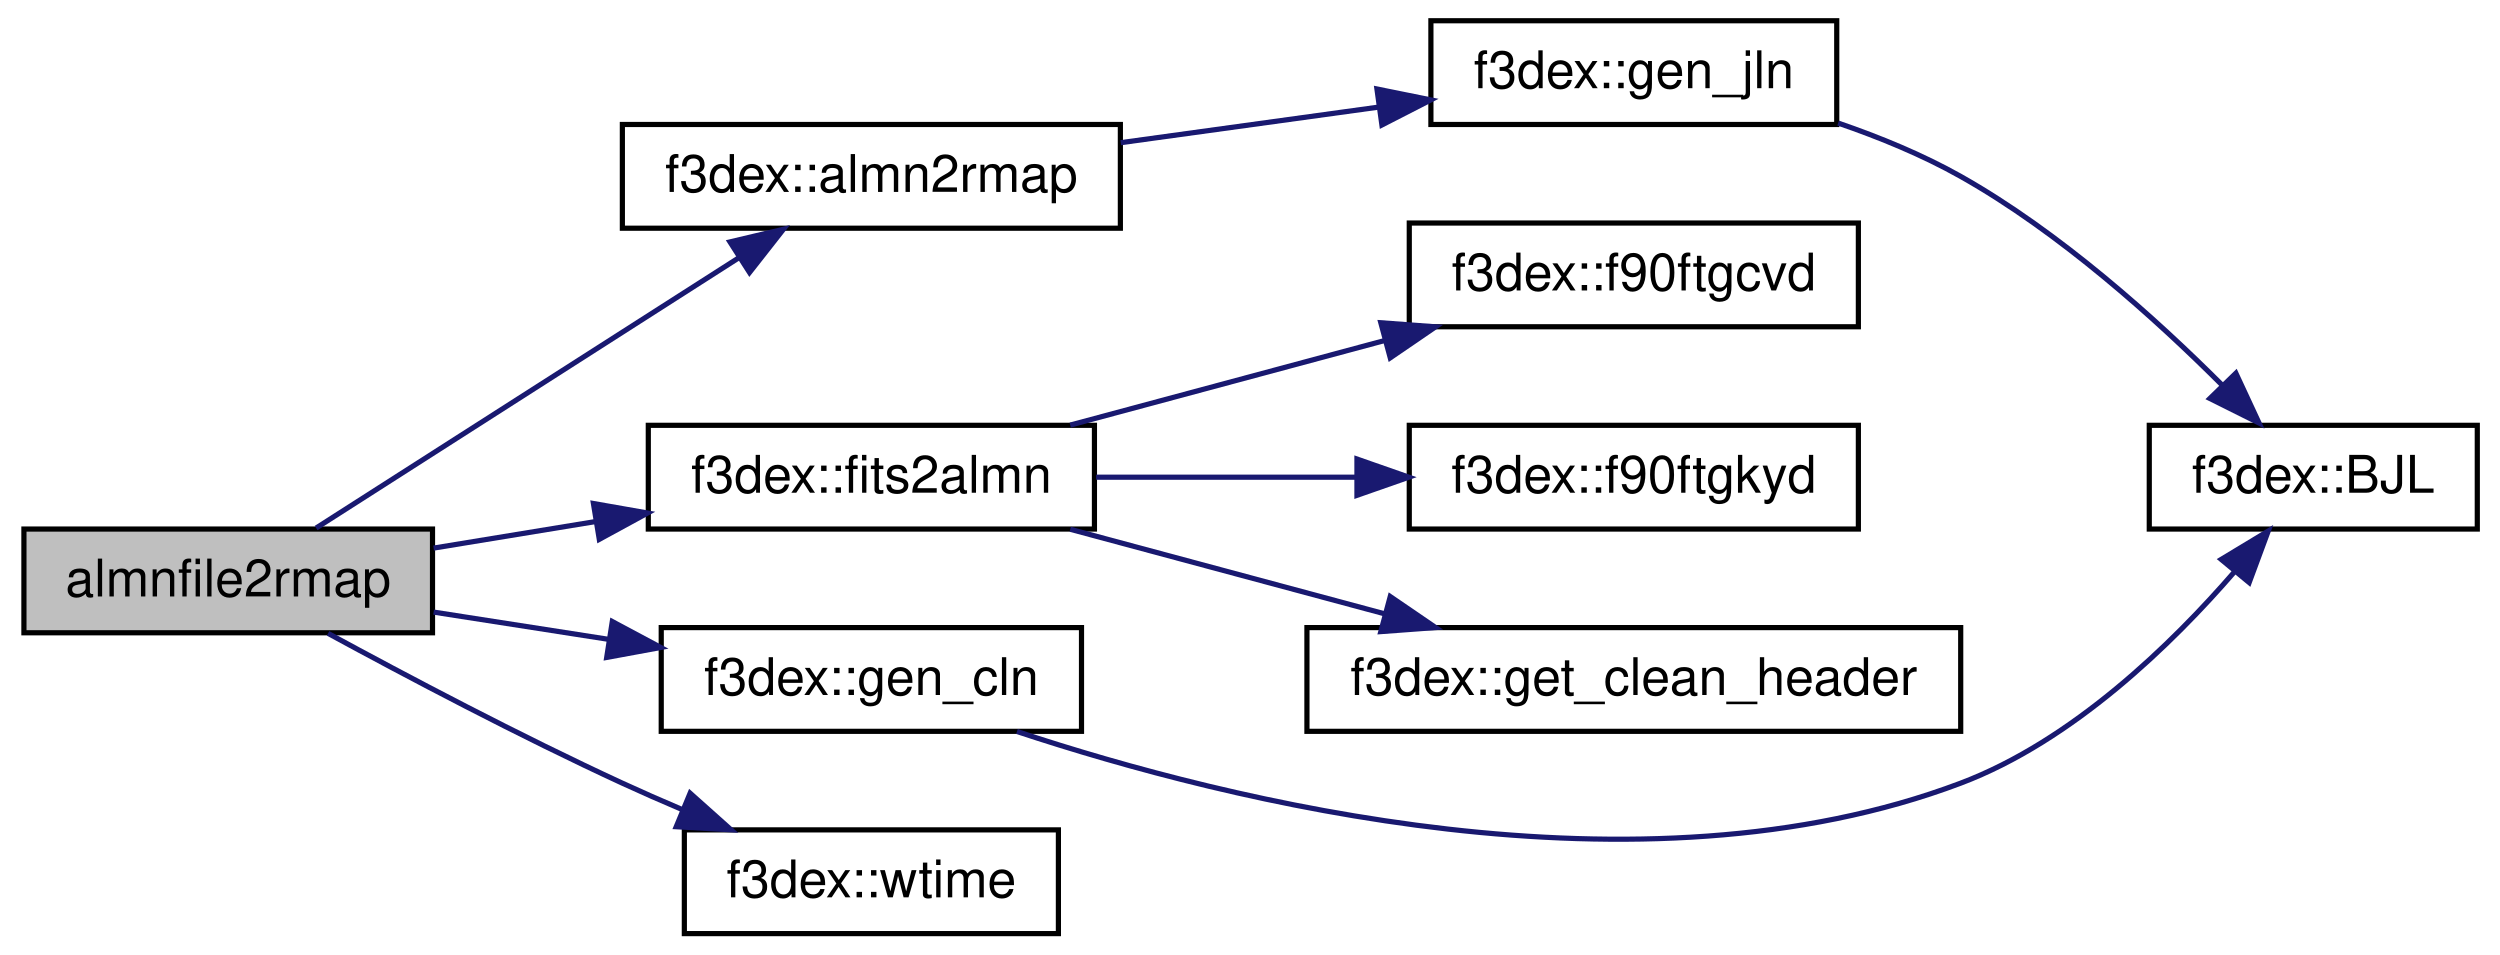
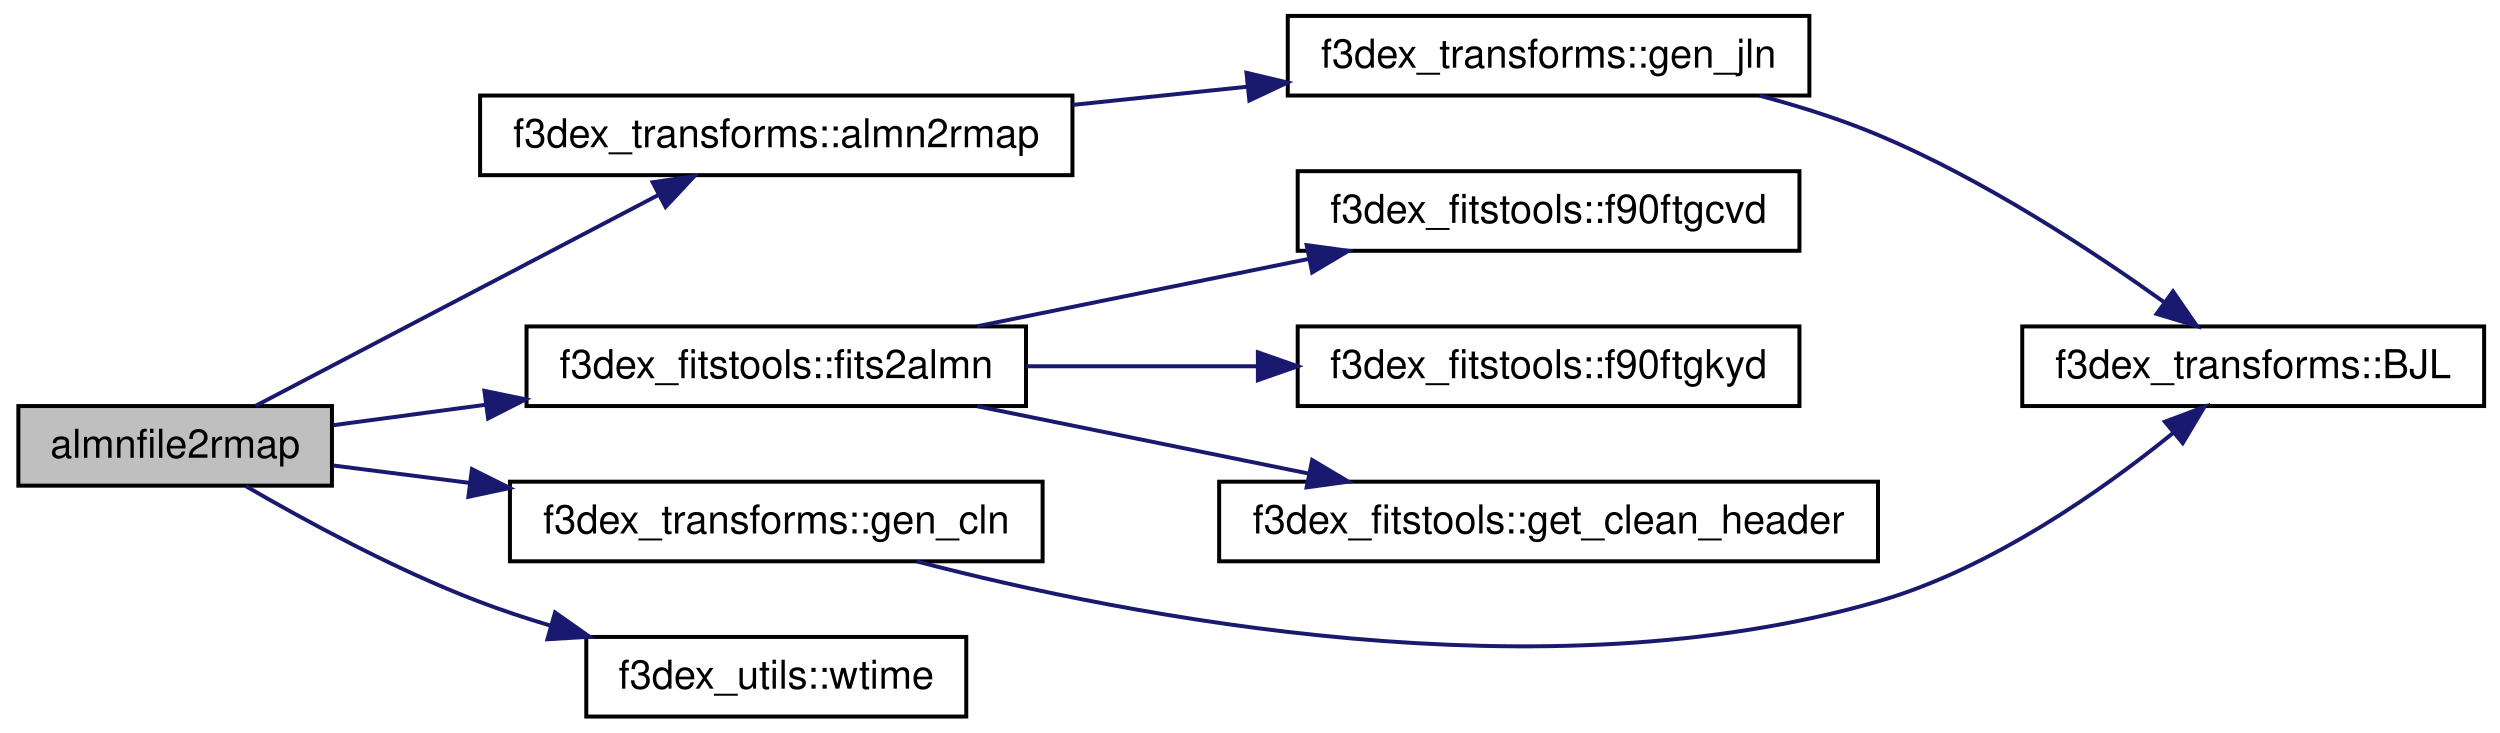
- <svg xmlns="http://www.w3.org/2000/svg" xmlns:xlink="http://www.w3.org/1999/xlink" width="482pt" height="184pt" viewBox="0.00 0.00 482.00 184.00">
+ <svg xmlns="http://www.w3.org/2000/svg" xmlns:xlink="http://www.w3.org/1999/xlink" width="628pt" height="184pt" viewBox="0.00 0.00 628.00 184.00">
  <g id="graph1" class="graph" transform="scale(1 1) rotate(0) translate(4 180)">
-     <polygon fill="white" stroke="white" points="-4,5 -4,-180 479,-180 479,5 -4,5" />
+     <polygon fill="white" stroke="white" points="-4,5 -4,-180 625,-180 625,5 -4,5" />
    <g id="node1" class="node">
      <polygon fill="#bfbfbf" stroke="black" points="0.612,-58 0.612,-78 79.388,-78 79.388,-58 0.612,-58" />
      <text text-anchor="middle" x="40" y="-65" font-family="Helvetica,sans-Serif" font-size="10.00">almnfile2rmap</text>
    </g>
    <g id="node3" class="node">
-       <a xlink:href="namespacef3dex.html#ae2e71647b18208d49ce5ebc6dcc3dbea" target="_top" xlink:title="f3dex::almn2rmap">
-         <polygon fill="white" stroke="black" points="115.992,-136 115.992,-156 212.007,-156 212.007,-136 115.992,-136" />
-         <text text-anchor="middle" x="164" y="-143" font-family="Helvetica,sans-Serif" font-size="10.00">f3dex::almn2rmap</text>
+       <a xlink:href="namespacef3dex__transforms.html#a3e792eb35f030b601d9262ac031cfdb9" target="_top" xlink:title="f3dex_transforms::almn2rmap">
+         <polygon fill="white" stroke="black" points="116.602,-136 116.602,-156 265.398,-156 265.398,-136 116.602,-136" />
+         <text text-anchor="middle" x="191" y="-143" font-family="Helvetica,sans-Serif" font-size="10.00">f3dex_transforms::almn2rmap</text>
      </a>
    </g>
    <g id="edge2" class="edge">
-       <path fill="none" stroke="midnightblue" d="M56.949,-78.197C77.682,-91.452 114.102,-114.737 138.39,-130.266" />
-       <polygon fill="midnightblue" stroke="midnightblue" points="136.736,-133.363 147.047,-135.8 140.507,-127.465 136.736,-133.363" />
+       <path fill="none" stroke="midnightblue" d="M60.174,-78.037C85.848,-91.478 131.605,-115.431 161.37,-131.013" />
+       <polygon fill="midnightblue" stroke="midnightblue" points="159.944,-134.216 170.426,-135.753 163.19,-128.015 159.944,-134.216" />
    </g>
    <g id="node9" class="node">
-       <a xlink:href="namespacef3dex.html#a6630d20765692f55b9c5389e877e35ae" target="_top" xlink:title="f3dex::fits2almn">
-         <polygon fill="white" stroke="black" points="120.992,-78 120.992,-98 207.008,-98 207.008,-78 120.992,-78" />
-         <text text-anchor="middle" x="164" y="-85" font-family="Helvetica,sans-Serif" font-size="10.00">f3dex::fits2almn</text>
+       <a xlink:href="namespacef3dex__fitstools.html#a106cd0d1eb3bcd38d2c43228f499f57b" target="_top" xlink:title="f3dex_fitstools::fits2almn">
+         <polygon fill="white" stroke="black" points="128.266,-78 128.266,-98 253.734,-98 253.734,-78 128.266,-78" />
+         <text text-anchor="middle" x="191" y="-85" font-family="Helvetica,sans-Serif" font-size="10.00">f3dex_fitstools::fits2almn</text>
      </a>
    </g>
    <g id="edge8" class="edge">
-       <path fill="none" stroke="midnightblue" d="M79.602,-74.328C89.547,-75.959 100.415,-77.74 110.922,-79.463" />
-       <polygon fill="midnightblue" stroke="midnightblue" points="110.409,-82.925 120.844,-81.089 111.542,-76.017 110.409,-82.925" />
+       <path fill="none" stroke="midnightblue" d="M79.759,-73.203C91.509,-74.78 104.813,-76.566 118.012,-78.337" />
+       <polygon fill="midnightblue" stroke="midnightblue" points="117.68,-81.824 128.057,-79.686 118.612,-74.886 117.68,-81.824" />
    </g>
    <g id="node17" class="node">
-       <a xlink:href="namespacef3dex.html#adcf1cf51ac34f733e7a776a7df065524" target="_top" xlink:title="f3dex::gen_cln">
-         <polygon fill="white" stroke="black" points="123.486,-39 123.486,-59 204.514,-59 204.514,-39 123.486,-39" />
-         <text text-anchor="middle" x="164" y="-46" font-family="Helvetica,sans-Serif" font-size="10.00">f3dex::gen_cln</text>
+       <a xlink:href="namespacef3dex__transforms.html#aa6cd797c56b97503bf2d52131f6e5554" target="_top" xlink:title="f3dex_transforms::gen_cln">
+         <polygon fill="white" stroke="black" points="124.096,-39 124.096,-59 257.904,-59 257.904,-39 124.096,-39" />
+         <text text-anchor="middle" x="191" y="-46" font-family="Helvetica,sans-Serif" font-size="10.00">f3dex_transforms::gen_cln</text>
      </a>
    </g>
    <g id="edge16" class="edge">
-       <path fill="none" stroke="midnightblue" d="M79.602,-61.988C90.291,-60.324 102.046,-58.493 113.273,-56.744" />
-       <polygon fill="midnightblue" stroke="midnightblue" points="114.048,-60.166 123.39,-55.169 112.971,-53.249 114.048,-60.166" />
+       <path fill="none" stroke="midnightblue" d="M79.759,-63.058C90.335,-61.709 102.171,-60.2 114.056,-58.684" />
+       <polygon fill="midnightblue" stroke="midnightblue" points="114.547,-62.15 124.024,-57.413 113.661,-55.206 114.547,-62.15" />
    </g>
    <g id="node20" class="node">
-       <a xlink:href="namespacef3dex.html#ac014e878f644407cfc3eb1af25137d44" target="_top" xlink:title="f3dex::wtime">
-         <polygon fill="white" stroke="black" points="127.941,-0 127.941,-20 200.06,-20 200.06,-0 127.941,-0" />
-         <text text-anchor="middle" x="164" y="-7" font-family="Helvetica,sans-Serif" font-size="10.00">f3dex::wtime</text>
+       <a xlink:href="namespacef3dex__utils.html#ac5aa172010ec6cd9bd4c5273904b0405" target="_top" xlink:title="f3dex_utils::wtime">
+         <polygon fill="white" stroke="black" points="143.273,-0 143.273,-20 238.727,-20 238.727,-0 143.273,-0" />
+         <text text-anchor="middle" x="191" y="-7" font-family="Helvetica,sans-Serif" font-size="10.00">f3dex_utils::wtime</text>
      </a>
    </g>
    <g id="edge20" class="edge">
-       <path fill="none" stroke="midnightblue" d="M59.25,-57.887C74.289,-49.706 96.273,-38.091 116,-29 119.672,-27.308 123.539,-25.611 127.414,-23.966" />
-       <polygon fill="midnightblue" stroke="midnightblue" points="129.053,-27.075 136.953,-20.015 126.375,-20.608 129.053,-27.075" />
+       <path fill="none" stroke="midnightblue" d="M57.761,-57.867C72.631,-49.226 95.165,-36.971 116,-29 121.853,-26.76 128.067,-24.7 134.308,-22.83" />
+       <polygon fill="midnightblue" stroke="midnightblue" points="135.43,-26.15 144.091,-20.048 133.515,-19.416 135.43,-26.15" />
    </g>
    <g id="node5" class="node">
-       <a xlink:href="namespacef3dex.html#ad15a4c29088690f9ee5b97799abfc4a5" target="_top" xlink:title="f3dex::gen_jln">
-         <polygon fill="white" stroke="black" points="271.877,-156 271.877,-176 350.123,-176 350.123,-156 271.877,-156" />
-         <text text-anchor="middle" x="311" y="-163" font-family="Helvetica,sans-Serif" font-size="10.00">f3dex::gen_jln</text>
+       <a xlink:href="namespacef3dex__transforms.html#ad1ab102a8307876c7af8bd6868ea7ef2" target="_top" xlink:title="f3dex_transforms::gen_jln">
+         <polygon fill="white" stroke="black" points="319.486,-156 319.486,-176 450.514,-176 450.514,-156 319.486,-156" />
+         <text text-anchor="middle" x="385" y="-163" font-family="Helvetica,sans-Serif" font-size="10.00">f3dex_transforms::gen_jln</text>
      </a>
    </g>
    <g id="edge4" class="edge">
-       <path fill="none" stroke="midnightblue" d="M212.077,-152.493C227.951,-154.683 245.685,-157.129 261.655,-159.332" />
-       <polygon fill="midnightblue" stroke="midnightblue" points="261.473,-162.84 271.857,-160.739 262.429,-155.905 261.473,-162.84" />
+       <path fill="none" stroke="midnightblue" d="M265.409,-153.647C279.72,-155.138 294.742,-156.702 309.101,-158.198" />
+       <polygon fill="midnightblue" stroke="midnightblue" points="309.111,-161.718 319.42,-159.273 309.836,-154.756 309.111,-161.718" />
    </g>
    <g id="node7" class="node">
-       <a xlink:href="namespacef3dex.html#ae7f16ddea56702ffd83912c6def516d4" target="_top" xlink:title="Compute the value of the l-th order spherical bessel function at x.">
-         <polygon fill="white" stroke="black" points="410.379,-78 410.379,-98 473.621,-98 473.621,-78 410.379,-78" />
-         <text text-anchor="middle" x="442" y="-85" font-family="Helvetica,sans-Serif" font-size="10.00">f3dex::BJL</text>
+       <a xlink:href="namespacef3dex__transforms.html#a9b68481c890d75c3e3f4cbd4a7109830" target="_top" xlink:title="Compute the value of the l-th order spherical bessel FUNCTION at x.">
+         <polygon fill="white" stroke="black" points="503.988,-78 503.988,-98 620.012,-98 620.012,-78 503.988,-78" />
+         <text text-anchor="middle" x="562" y="-85" font-family="Helvetica,sans-Serif" font-size="10.00">f3dex_transforms::BJL</text>
      </a>
    </g>
    <g id="edge6" class="edge">
-       <path fill="none" stroke="midnightblue" d="M350.395,-156.273C358.45,-153.509 366.707,-150.106 374,-146 393.095,-135.249 411.683,-118.506 424.417,-105.767" />
-       <polygon fill="midnightblue" stroke="midnightblue" points="427.078,-108.051 431.541,-98.443 422.06,-103.171 427.078,-108.051" />
+       <path fill="none" stroke="midnightblue" d="M437.988,-155.971C448.131,-153.278 458.546,-149.98 468,-146 494.225,-134.961 521.543,-117.029 539.73,-104.023" />
+       <polygon fill="midnightblue" stroke="midnightblue" points="541.858,-106.803 547.88,-98.086 537.737,-101.146 541.858,-106.803" />
    </g>
    <g id="node11" class="node">
-       <a xlink:href="namespacef3dex.html#a8bb386e1b869c35df30978b7e634b234" target="_top" xlink:title="f3dex::f90ftgcvd">
-         <polygon fill="white" stroke="black" points="267.707,-117 267.707,-137 354.293,-137 354.293,-117 267.707,-117" />
-         <text text-anchor="middle" x="311" y="-124" font-family="Helvetica,sans-Serif" font-size="10.00">f3dex::f90ftgcvd</text>
+       <a xlink:href="namespacef3dex__fitstools.html#ada7b447f4ace46eabf663495c3a8c8c2" target="_top" xlink:title="f3dex_fitstools::f90ftgcvd">
+         <polygon fill="white" stroke="black" points="321.981,-117 321.981,-137 448.019,-137 448.019,-117 321.981,-117" />
+         <text text-anchor="middle" x="385" y="-124" font-family="Helvetica,sans-Serif" font-size="10.00">f3dex_fitstools::f90ftgcvd</text>
      </a>
    </g>
    <g id="edge10" class="edge">
-       <path fill="none" stroke="midnightblue" d="M202.341,-98.043C220.861,-103.025 243.42,-109.092 263.094,-114.384" />
-       <polygon fill="midnightblue" stroke="midnightblue" points="262.22,-117.773 272.785,-116.991 264.038,-111.013 262.22,-117.773" />
+       <path fill="none" stroke="midnightblue" d="M241.445,-98.043C266.864,-103.207 298.028,-109.537 324.729,-114.961" />
+       <polygon fill="midnightblue" stroke="midnightblue" points="324.226,-118.43 334.723,-116.991 325.62,-111.57 324.226,-118.43" />
    </g>
    <g id="node13" class="node">
-       <a xlink:href="namespacef3dex.html#abb1777616669f320b1792a0e8aba490a" target="_top" xlink:title="f3dex::f90ftgkyd">
-         <polygon fill="white" stroke="black" points="267.707,-78 267.707,-98 354.293,-98 354.293,-78 267.707,-78" />
-         <text text-anchor="middle" x="311" y="-85" font-family="Helvetica,sans-Serif" font-size="10.00">f3dex::f90ftgkyd</text>
+       <a xlink:href="namespacef3dex__fitstools.html#ab7baecf48bb7833c32bc7be570f947c1" target="_top" xlink:title="f3dex_fitstools::f90ftgkyd">
+         <polygon fill="white" stroke="black" points="321.981,-78 321.981,-98 448.019,-98 448.019,-78 321.981,-78" />
+         <text text-anchor="middle" x="385" y="-85" font-family="Helvetica,sans-Serif" font-size="10.00">f3dex_fitstools::f90ftgkyd</text>
      </a>
    </g>
    <g id="edge12" class="edge">
-       <path fill="none" stroke="midnightblue" d="M207.33,-88C223.044,-88 241.059,-88 257.567,-88" />
-       <polygon fill="midnightblue" stroke="midnightblue" points="257.618,-91.5 267.618,-88 257.618,-84.5 257.618,-91.5" />
+       <path fill="none" stroke="midnightblue" d="M253.807,-88C272.299,-88 292.738,-88 311.833,-88" />
+       <polygon fill="midnightblue" stroke="midnightblue" points="311.98,-91.5 321.98,-88 311.98,-84.5 311.98,-91.5" />
    </g>
    <g id="node15" class="node">
-       <a xlink:href="namespacef3dex.html#a11254efdbb3dec3e0a04346a3b4420b7" target="_top" xlink:title="f3dex::get_clean_header">
-         <polygon fill="white" stroke="black" points="247.976,-39 247.976,-59 374.024,-59 374.024,-39 247.976,-39" />
-         <text text-anchor="middle" x="311" y="-46" font-family="Helvetica,sans-Serif" font-size="10.00">f3dex::get_clean_header</text>
+       <a xlink:href="namespacef3dex__fitstools.html#a0d143b6a055e5c50c19b86e75d94c663" target="_top" xlink:title="f3dex_fitstools::get_clean_header">
+         <polygon fill="white" stroke="black" points="302.25,-39 302.25,-59 467.75,-59 467.75,-39 302.25,-39" />
+         <text text-anchor="middle" x="385" y="-46" font-family="Helvetica,sans-Serif" font-size="10.00">f3dex_fitstools::get_clean_header</text>
      </a>
    </g>
    <g id="edge14" class="edge">
-       <path fill="none" stroke="midnightblue" d="M202.341,-77.957C220.861,-72.975 243.42,-66.908 263.094,-61.616" />
-       <polygon fill="midnightblue" stroke="midnightblue" points="264.038,-64.987 272.785,-59.009 262.22,-58.227 264.038,-64.987" />
+       <path fill="none" stroke="midnightblue" d="M241.445,-77.957C266.864,-72.793 298.028,-66.463 324.729,-61.039" />
+       <polygon fill="midnightblue" stroke="midnightblue" points="325.62,-64.43 334.723,-59.009 324.226,-57.57 325.62,-64.43" />
    </g>
    <g id="edge18" class="edge">
-       <path fill="none" stroke="midnightblue" d="M192.073,-38.968C232.92,-25.453 312.107,-5.633 374,-29 395.576,-37.146 414.705,-55.755 426.943,-69.912" />
-       <polygon fill="midnightblue" stroke="midnightblue" points="424.248,-72.145 433.319,-77.62 429.642,-67.683 424.248,-72.145" />
+       <path fill="none" stroke="midnightblue" d="M226.368,-38.953C279.385,-25.122 383.802,-4.545 468,-29 496.246,-37.204 524.126,-56.852 541.881,-71.228" />
+       <polygon fill="midnightblue" stroke="midnightblue" points="539.821,-74.068 549.741,-77.789 544.307,-68.694 539.821,-74.068" />
    </g>
  </g>
</svg>
